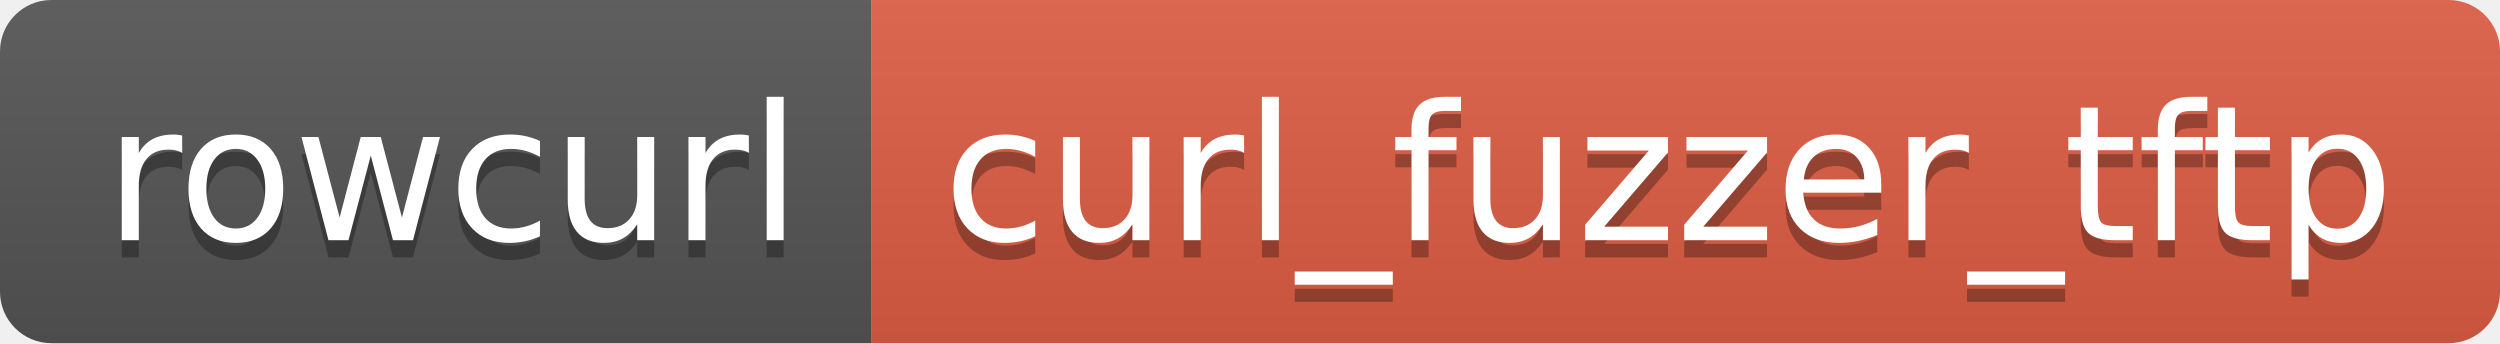
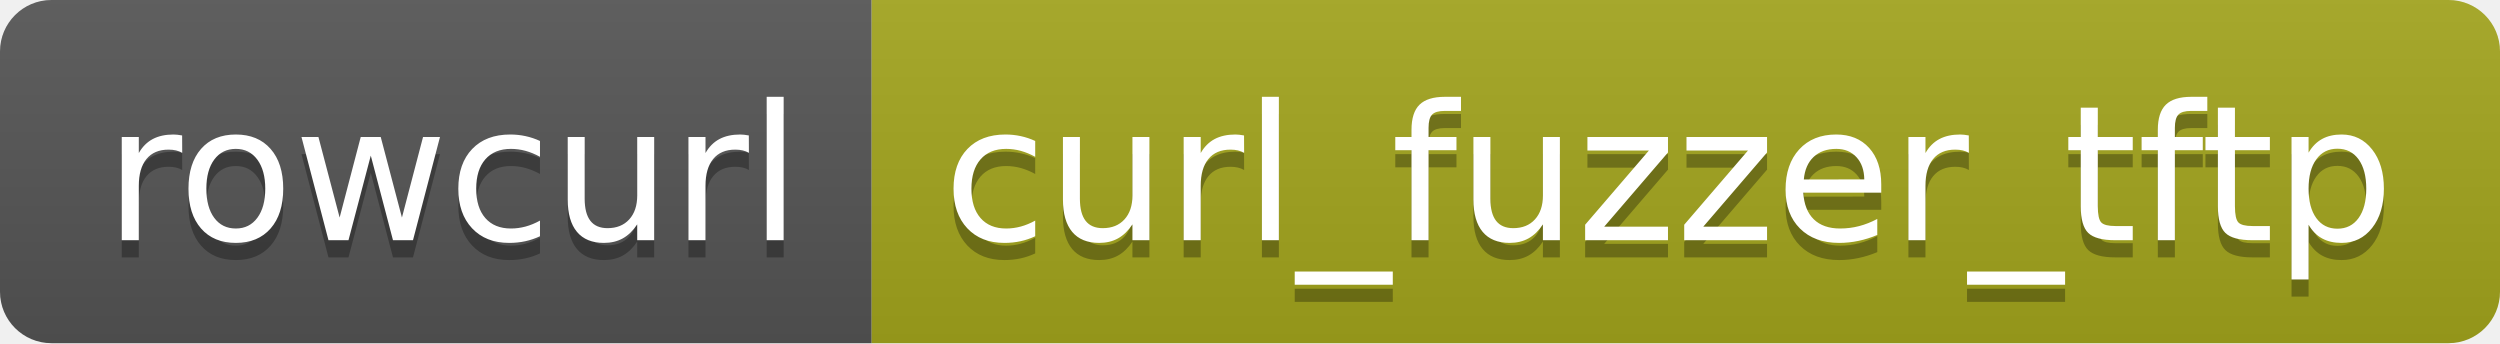
<svg xmlns="http://www.w3.org/2000/svg" width="145.7" height="20">
  <linearGradient id="smooth" x2="0" y2="100%">
    <stop offset="0" stop-color="#bbb" stop-opacity=".1" />
    <stop offset="1" stop-opacity=".1" />
  </linearGradient>
  <clipPath id="round">
    <rect width="145.7" height="20" rx="3" fill="#fff" />
  </clipPath>
  <g clip-path="url(#round)">
    <rect width="50.8" height="20" fill="#555" />
-     <rect x="50.8" width="94.9" height="20" fill="#e05d44" />
+     <rect x="50.8" width="94.9" height="20" fill="#a4a61d" />
    <rect width="145.7" height="20" fill="url(#smooth)" />
  </g>
  <g fill="#fff" text-anchor="middle" font-family="DejaVu Sans,Verdana,Geneva,sans-serif" font-size="110">
    <text x="264.0" y="150" fill="#010101" fill-opacity=".3" transform="scale(0.1)" textLength="408.0" lengthAdjust="spacing">rowcurl</text>
    <text x="264.0" y="140" transform="scale(0.1)" textLength="408.0" lengthAdjust="spacing">rowcurl</text>
    <text x="972.5" y="150" fill="#010101" fill-opacity=".3" transform="scale(0.1)" textLength="849.0" lengthAdjust="spacing">curl_fuzzer_tftp</text>
    <text x="972.5" y="140" transform="scale(0.1)" textLength="849.0" lengthAdjust="spacing">curl_fuzzer_tftp</text>
  </g>
</svg>
